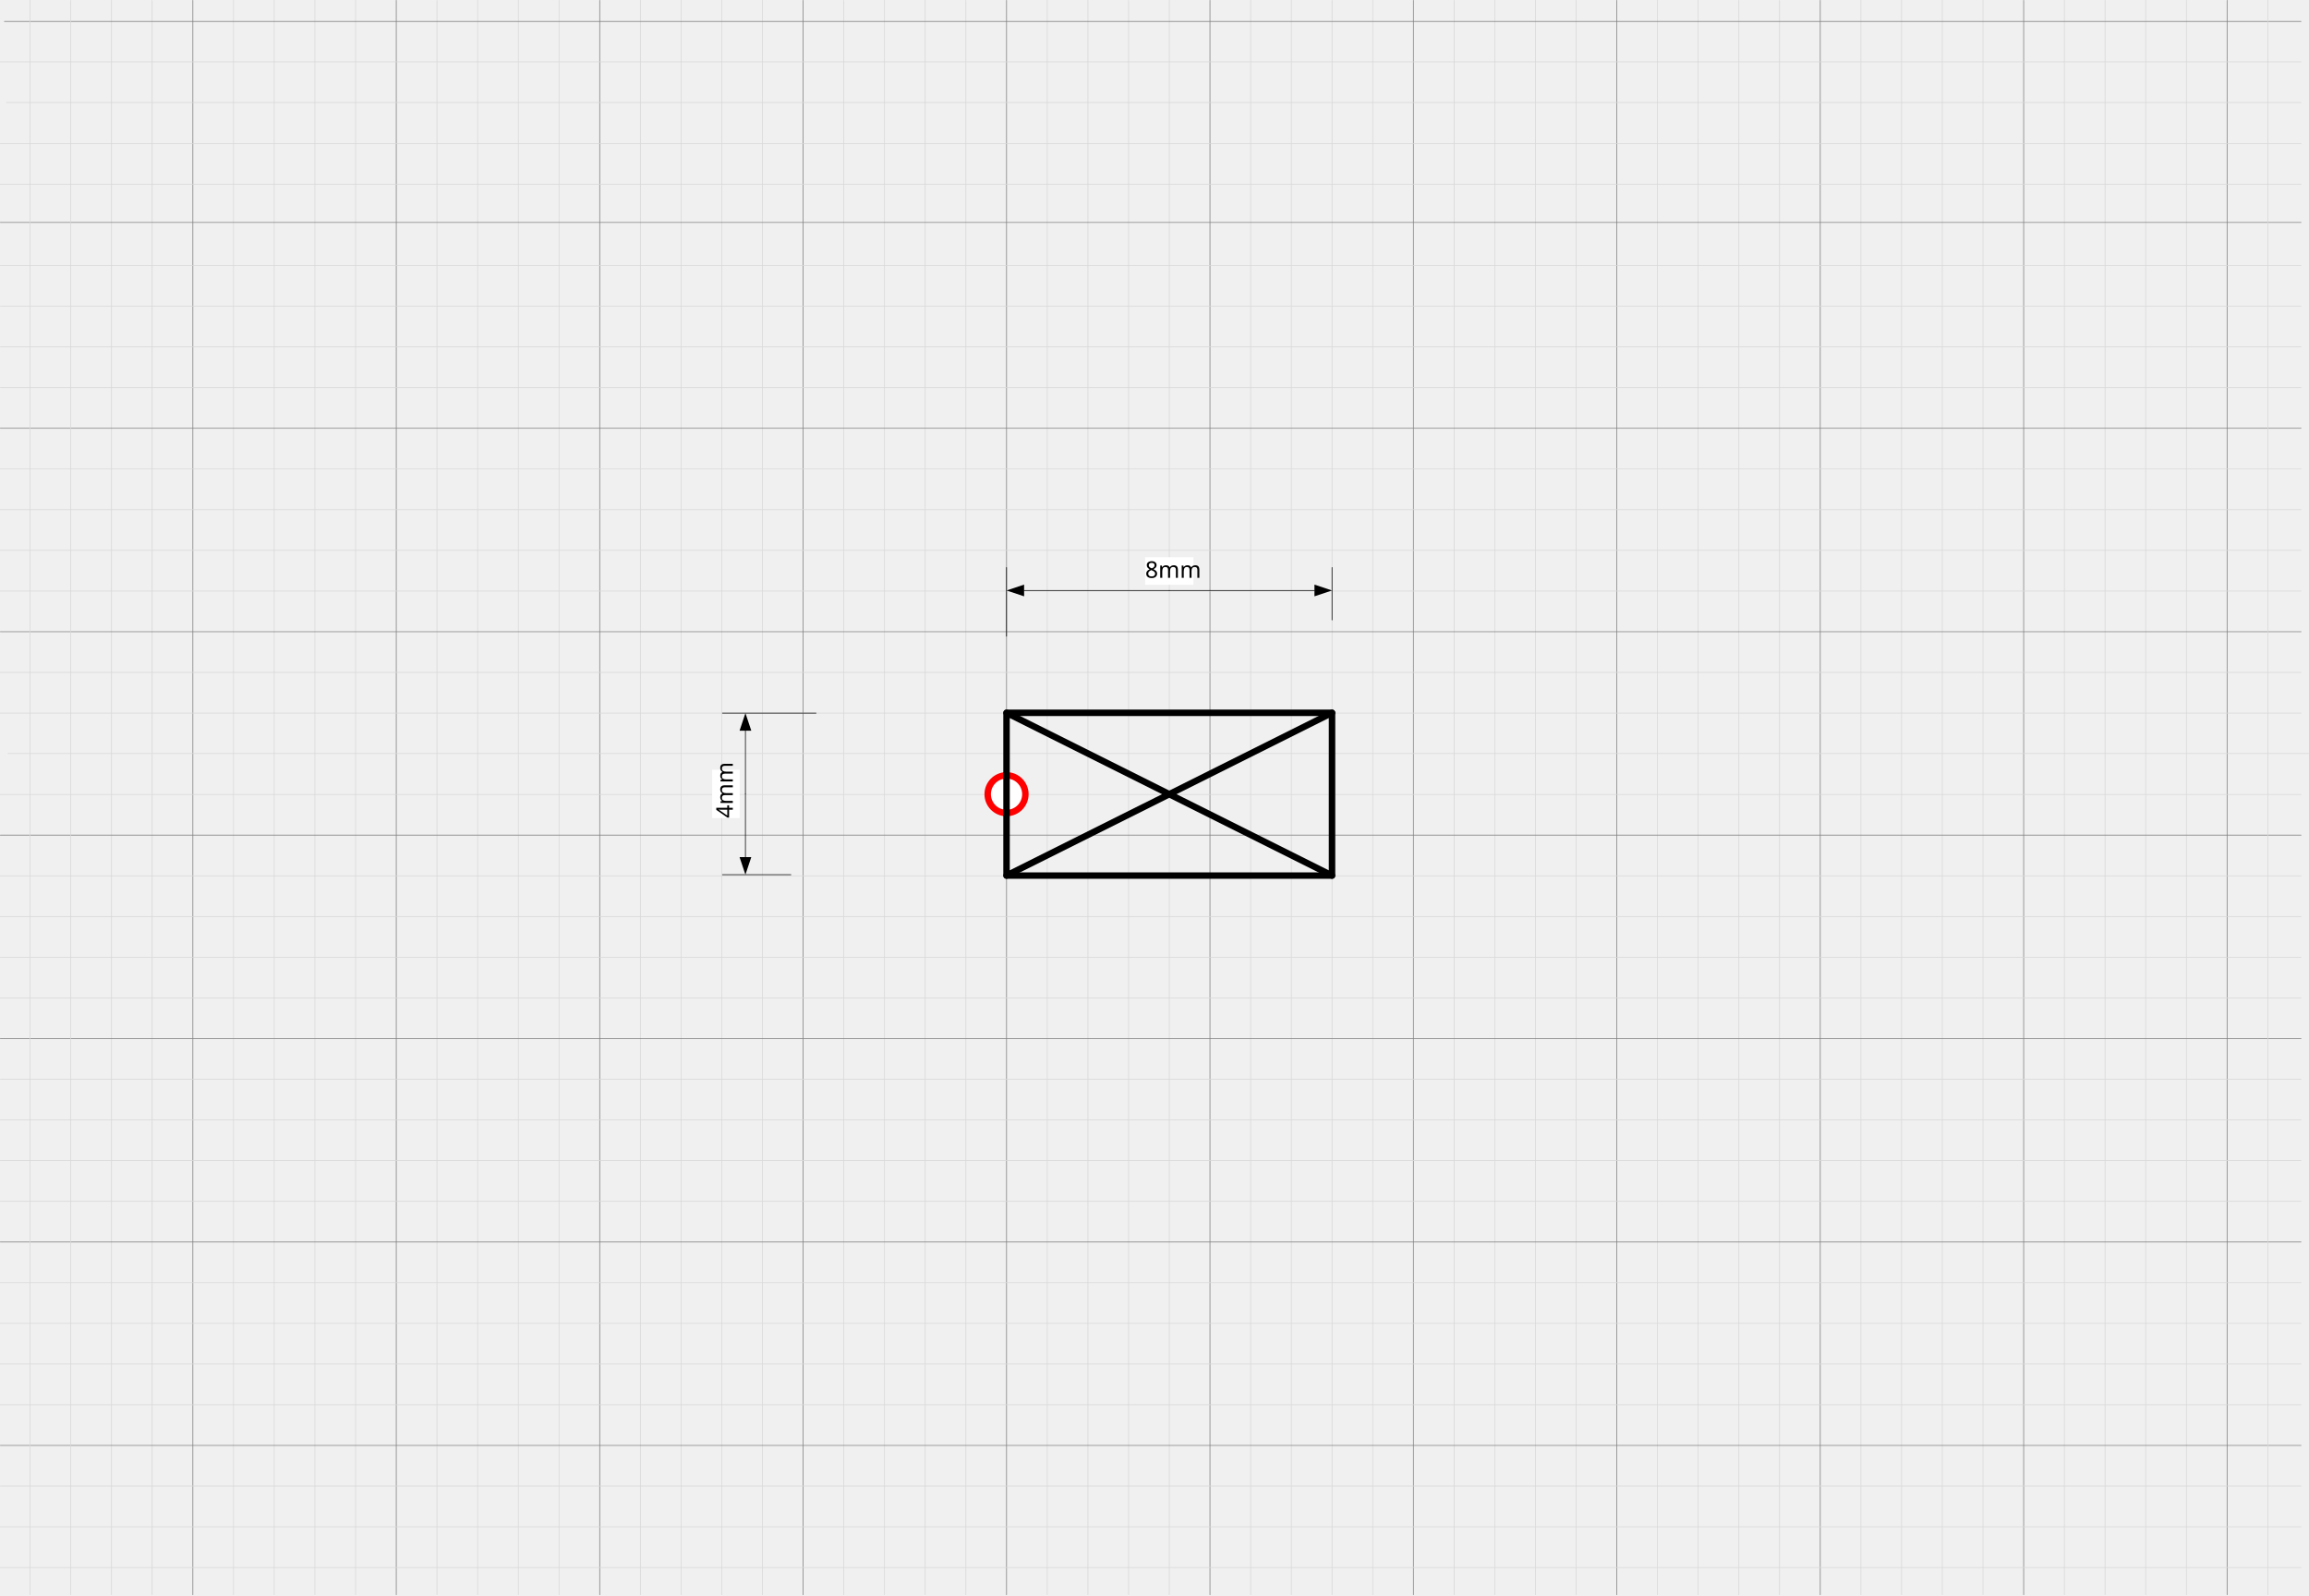
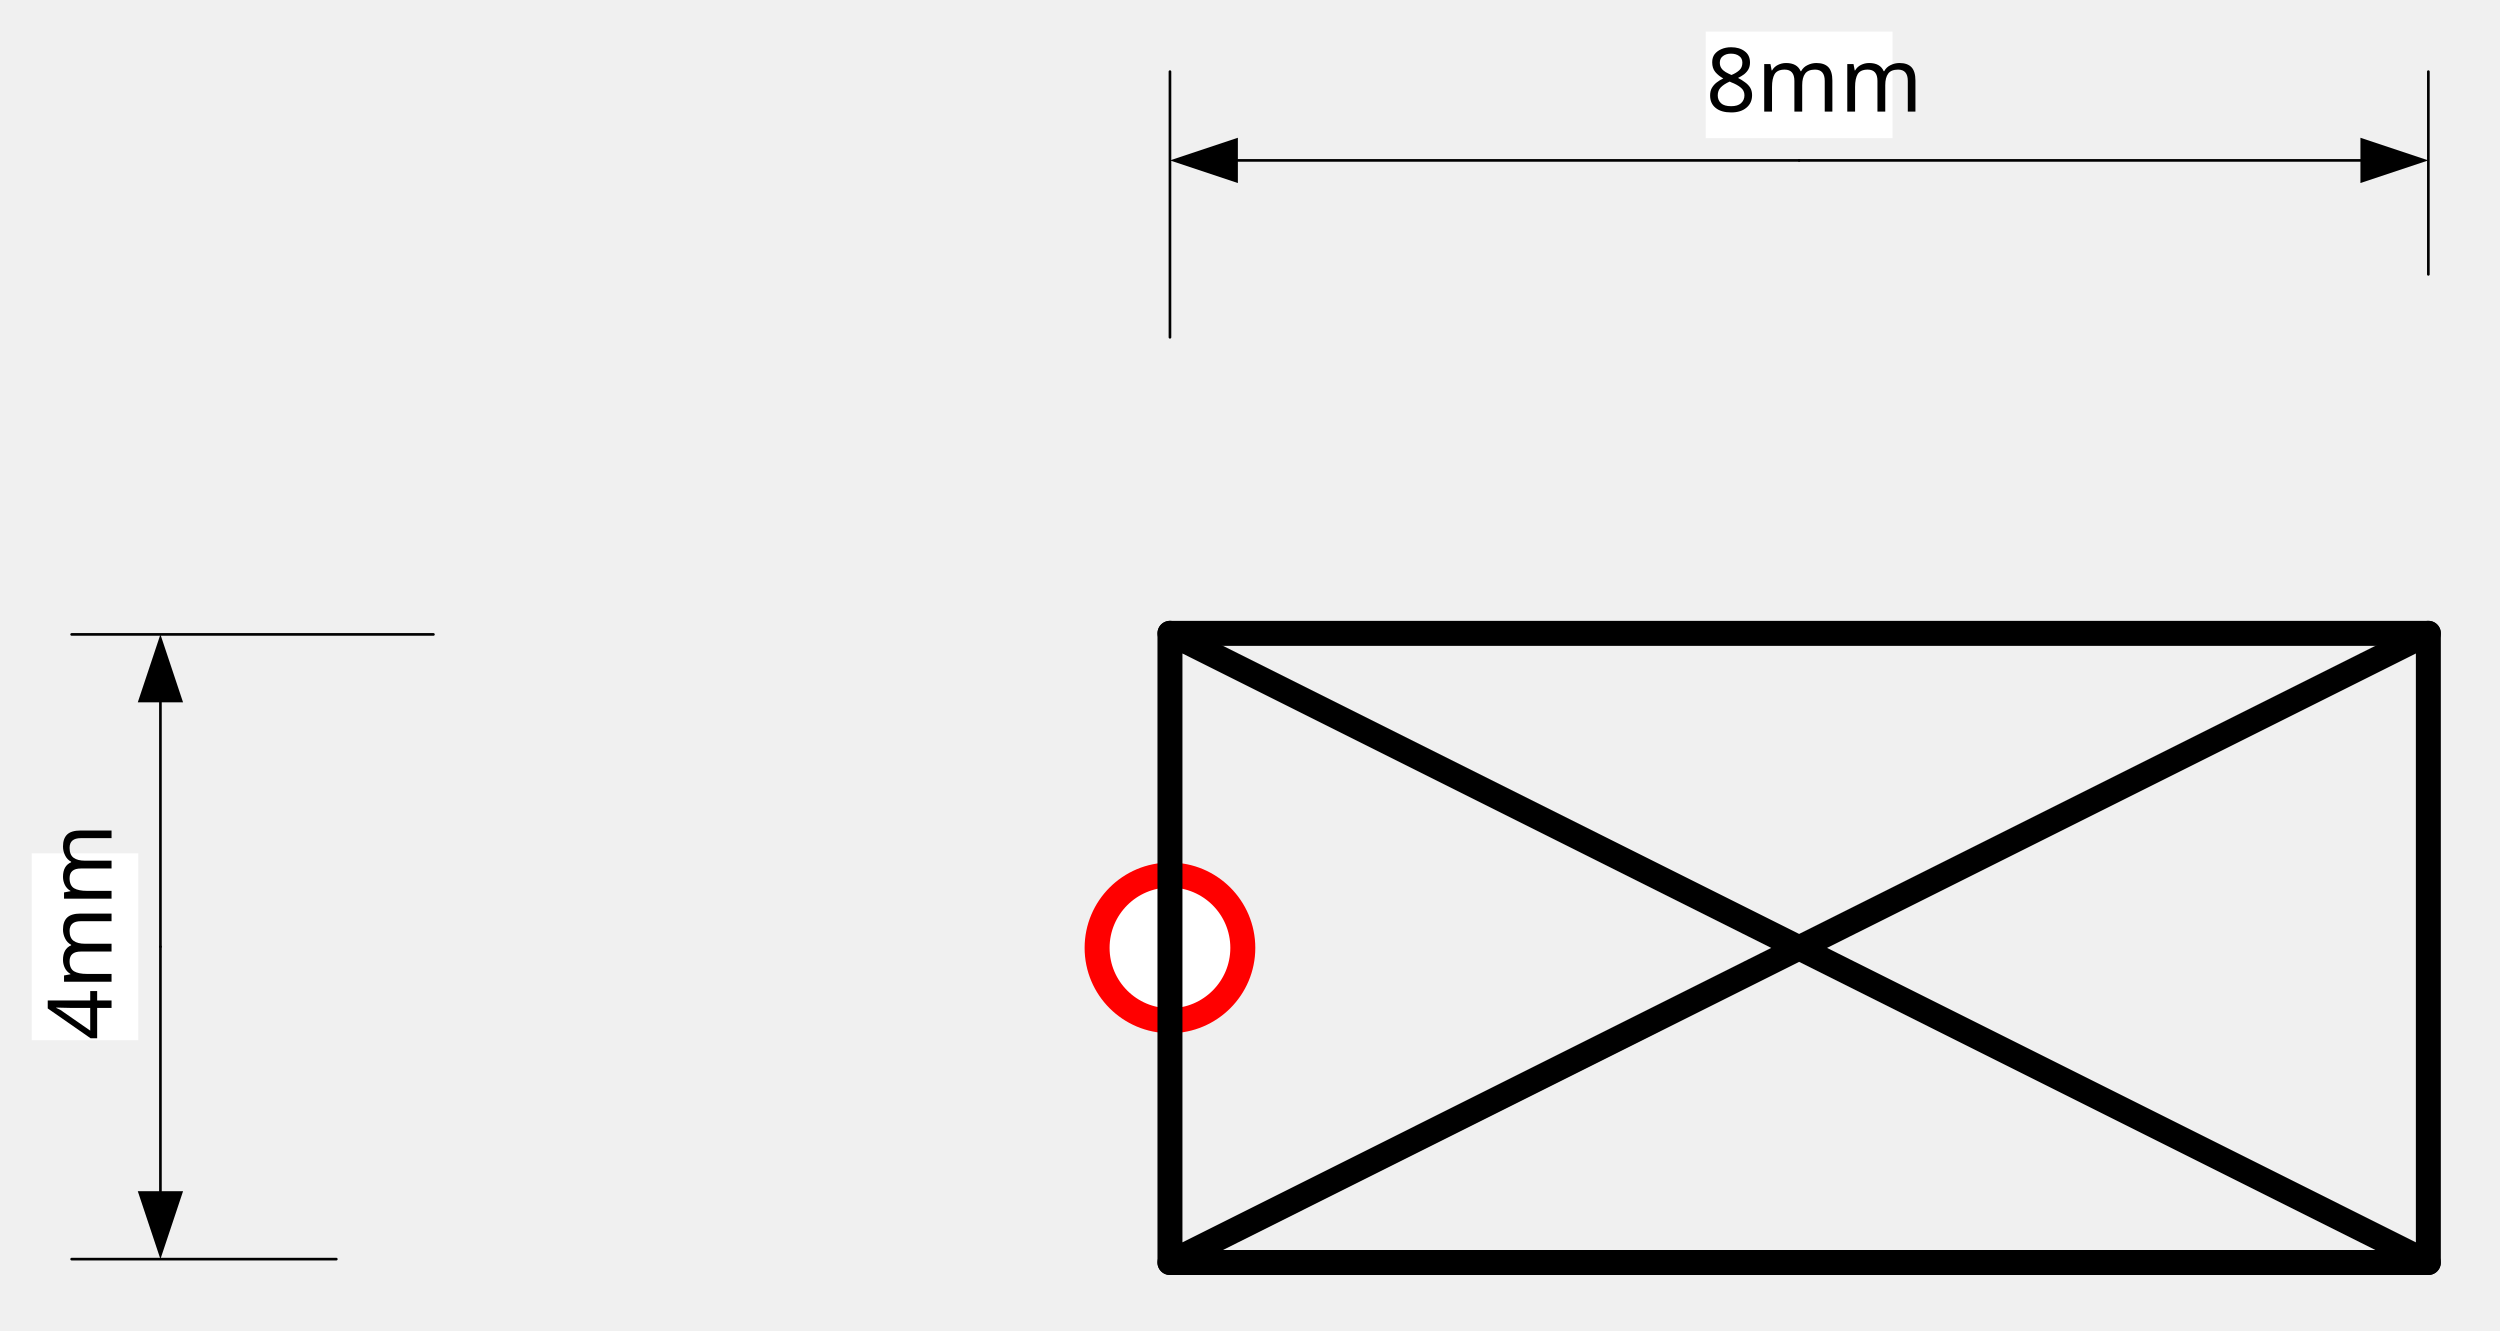
- <svg xmlns="http://www.w3.org/2000/svg" xmlns:xlink="http://www.w3.org/1999/xlink" width="11.172in" height="7.718in" viewBox="0 0 804.377 555.674" xml:space="preserve" color-interpolation-filters="sRGB" class="st12">
+ <svg xmlns="http://www.w3.org/2000/svg" xmlns:xlink="http://www.w3.org/1999/xlink" width="3.128in" height="1.665in" viewBox="0 0 225.249 119.907" xml:space="preserve" color-interpolation-filters="sRGB" class="st10">
  <style type="text/css">
	
- 		.st1 {stroke:#d8d8d8;stroke-linecap:round;stroke-linejoin:round;stroke-width:0.25}
- 		.st2 {stroke:#7f7f7f;stroke-linecap:round;stroke-linejoin:round;stroke-width:0.25}
- 		.st3 {fill:#ffffff;stroke:#ff0000;stroke-linecap:round;stroke-linejoin:round;stroke-width:2.25}
- 		.st4 {fill:#ffffff}
- 		.st5 {stroke:#000000;stroke-linecap:round;stroke-linejoin:round;stroke-width:0.24}
- 		.st6 {marker-end:url(#mrkr13-295);stroke:#000000;stroke-linecap:round;stroke-linejoin:round;stroke-width:0.24}
- 		.st7 {fill:#000000;fill-opacity:1;stroke:#000000;stroke-opacity:1;stroke-width:0.118}
- 		.st8 {fill:#ffffff;stroke:none;stroke-linecap:butt;stroke-width:7.2}
- 		.st9 {fill:#000000;font-family:Calibri;font-size:0.667em}
- 		.st10 {fill:none;stroke:#000000;stroke-linecap:round;stroke-linejoin:round;stroke-width:2.25}
- 		.st11 {stroke:#000000;stroke-linecap:round;stroke-linejoin:round;stroke-width:2.25}
- 		.st12 {fill:none;fill-rule:evenodd;font-size:12px;overflow:visible;stroke-linecap:square;stroke-miterlimit:3}
+ 		.st1 {fill:#ffffff;stroke:#ff0000;stroke-linecap:round;stroke-linejoin:round;stroke-width:2.25}
+ 		.st2 {fill:#ffffff}
+ 		.st3 {stroke:#000000;stroke-linecap:round;stroke-linejoin:round;stroke-width:0.24}
+ 		.st4 {marker-end:url(#mrkr13-9);stroke:#000000;stroke-linecap:round;stroke-linejoin:round;stroke-width:0.24}
+ 		.st5 {fill:#000000;fill-opacity:1;stroke:#000000;stroke-opacity:1;stroke-width:0.118}
+ 		.st6 {fill:#ffffff;stroke:none;stroke-linecap:butt;stroke-width:7.2}
+ 		.st7 {fill:#000000;font-family:Calibri;font-size:0.667em}
+ 		.st8 {fill:none;stroke:#000000;stroke-linecap:round;stroke-linejoin:round;stroke-width:2.25}
+ 		.st9 {stroke:#000000;stroke-linecap:round;stroke-linejoin:round;stroke-width:2.25}
+ 		.st10 {fill:none;fill-rule:evenodd;font-size:12px;overflow:visible;stroke-linecap:square;stroke-miterlimit:3}
	
	</style>
  <defs id="Markers">
    <g id="lend13">
      <path d="M 3 1 L 0 0 L 3 -1 L 3 1 " style="stroke:none" />
    </g>
-     <marker id="mrkr13-295" class="st7" refX="-25.5" orient="auto" markerUnits="strokeWidth" overflow="visible">
+     <marker id="mrkr13-9" class="st5" refX="-25.5" orient="auto" markerUnits="strokeWidth" overflow="visible">
      <use xlink:href="#lend13" transform="scale(-8.5,-8.5) " />
    </marker>
  </defs>
  <g>
-     <g id="group1404-1" transform="translate(0.125,-0.125006)">
-       <g id="shape1309-2" transform="translate(594.381,0.250006) rotate(90)">
-         <path d="M0 555.67 L555.42 555.67" class="st1" />
+     <g id="shape1405-1" transform="translate(98.8472,-27.9288)">
+       <path d="M0 113.34 A6.564 6.564 0 0 1 13.13 113.34 A6.564 6.564 0 1 1 0 113.34 Z" class="st1" />
+     </g>
+     <g id="shape1407-3" transform="translate(105.412,-85.5169)">
+       <path d="M0 91.97 L0 115.91 L0 91.97 ZM113.39 91.97 L113.39 110.24 L113.39 91.97 Z" class="st2" />
+       <path d="M0 91.97 L0 115.91 L0 91.97" class="st3" />
+       <path d="M113.39 91.97 L113.39 110.24 L113.39 91.97" class="st3" />
+       <path d="M56.69 99.97 L6.12 99.97" class="st4" />
+       <path d="M56.69 99.97 L107.27 99.97" class="st4" />
+       <rect x="48.275" y="88.366" width="16.836" height="9.6" class="st6" />
+       <text x="48.28" y="95.57" class="st7">8mm</text>
+     </g>
+     <g id="shape1411-16" transform="translate(-85.6139,113.456) rotate(-90)">
+       <path d="M0 92.06 L0 115.91 L0 92.06 ZM56.29 92.06 L56.29 124.66 L56.29 92.06 Z" class="st2" />
+       <path d="M0 92.06 L0 115.91 L0 92.06" class="st3" />
+       <path d="M56.29 92.06 L56.29 124.66 L56.29 92.06" class="st3" />
+       <path d="M28.15 100.06 L6.12 100.06" class="st4" />
+       <path d="M28.15 100.06 L50.17 100.06" class="st4" />
+       <rect x="19.728" y="88.463" width="16.836" height="9.6" class="st6" />
+       <text x="19.73" y="95.66" class="st7">4mm</text>
+     </g>
+     <g id="group1415-28" transform="translate(105.412,-6.14683)">
+       <g id="shape1416-29">
+         <path d="M56.69 91.56 L113.39 63.21 L113.39 119.91 L0 63.21 L0 119.91 L56.69 91.56 L56.69 91.56 Z" class="st8" />
      </g>
-       <g id="shape1310-5" transform="translate(622.728,0.250006) rotate(90)">
-         <path d="M0 555.67 L555.42 555.67" class="st2" />
+       <g id="shape1417-31" transform="translate(0,-56.6929)">
+         <path d="M0 119.91 L113.39 119.91" class="st9" />
      </g>
-       <g id="shape1311-8" transform="translate(636.901,0.250006) rotate(90)">
-         <path d="M0 555.67 L555.42 555.67" class="st1" />
-       </g>
-       <g id="shape1312-11" transform="translate(651.074,0.250006) rotate(90)">
-         <path d="M0 555.67 L555.42 555.67" class="st1" />
-       </g>
-       <g id="shape1313-14" transform="translate(665.247,0.250006) rotate(90)">
-         <path d="M0 555.67 L555.42 555.67" class="st1" />
-       </g>
-       <g id="shape1314-17" transform="translate(608.555,0.250006) rotate(90)">
-         <path d="M0 555.67 L555.42 555.67" class="st1" />
-       </g>
-       <g id="shape1315-20" transform="translate(679.421,0.250006) rotate(90)">
-         <path d="M0 555.67 L555.42 555.67" class="st1" />
-       </g>
-       <g id="shape1316-23" transform="translate(693.594,0.250006) rotate(90)">
-         <path d="M0 555.67 L555.42 555.67" class="st2" />
-       </g>
-       <g id="shape1317-26" transform="translate(707.767,0.250006) rotate(90)">
-         <path d="M0 555.67 L555.42 555.67" class="st1" />
-       </g>
-       <g id="shape1318-29" transform="translate(721.94,0.250006) rotate(90)">
-         <path d="M0 555.67 L555.42 555.67" class="st1" />
-       </g>
-       <g id="shape1319-32" transform="translate(750.287,0.250006) rotate(90)">
-         <path d="M0 555.67 L555.42 555.67" class="st1" />
-       </g>
-       <g id="shape1320-35" transform="translate(764.46,0.250006) rotate(90)">
-         <path d="M0 555.67 L555.42 555.67" class="st2" />
-       </g>
-       <g id="shape1321-38" transform="translate(778.633,0.250006) rotate(90)">
-         <path d="M0 555.67 L555.42 555.67" class="st1" />
-       </g>
-       <g id="shape1322-41" transform="translate(792.807,0.250006) rotate(90)">
-         <path d="M0 555.67 L555.42 555.67" class="st1" />
-       </g>
-       <g id="shape1323-44" transform="translate(736.114,0.250006) rotate(90)">
-         <path d="M0 555.67 L555.42 555.67" class="st1" />
-       </g>
-       <g id="shape1324-47" transform="translate(806.98,0.250006) rotate(90)">
-         <path d="M0 555.67 L555.42 555.67" class="st1" />
-       </g>
-       <g id="shape1325-50" transform="translate(821.153,0.250006) rotate(90)">
-         <path d="M0 555.67 L555.42 555.67" class="st1" />
-       </g>
-       <g id="shape1326-53" transform="translate(835.326,0.250006) rotate(90)">
-         <path d="M0 555.67 L555.42 555.67" class="st2" />
-       </g>
-       <g id="shape1327-56" transform="translate(849.499,0.250006) rotate(90)">
-         <path d="M0 555.67 L555.42 555.67" class="st1" />
-       </g>
-       <g id="shape1328-59" transform="translate(877.846,0.250006) rotate(90)">
-         <path d="M0 555.67 L555.42 555.67" class="st1" />
-       </g>
-       <g id="shape1329-62" transform="translate(892.019,0.250006) rotate(90)">
-         <path d="M0 555.67 L555.42 555.67" class="st1" />
-       </g>
-       <g id="shape1330-65" transform="translate(906.192,0.250006) rotate(90)">
-         <path d="M0 555.67 L555.42 555.67" class="st2" />
-       </g>
-       <g id="shape1331-68" transform="translate(920.366,0.250006) rotate(90)">
-         <path d="M0 555.67 L555.42 555.67" class="st1" />
-       </g>
-       <g id="shape1332-71" transform="translate(863.673,0.250006) rotate(90)">
-         <path d="M0 555.67 L555.42 555.67" class="st1" />
-       </g>
-       <g id="shape1333-74" transform="translate(934.539,0.250006) rotate(90)">
-         <path d="M0 555.67 L555.42 555.67" class="st1" />
-       </g>
-       <g id="shape1334-77" transform="translate(948.712,0.250006) rotate(90)">
-         <path d="M0 555.67 L555.42 555.67" class="st1" />
-       </g>
-       <g id="shape1335-80" transform="translate(962.885,0.250006) rotate(90)">
-         <path d="M0 555.67 L555.42 555.67" class="st1" />
-       </g>
-       <g id="shape1336-83" transform="translate(977.058,0.250006) rotate(90)">
-         <path d="M0 555.67 L555.42 555.67" class="st2" />
-       </g>
-       <g id="shape1337-86" transform="translate(1005.4,0.250006) rotate(90)">
-         <path d="M0 555.67 L555.42 555.67" class="st1" />
-       </g>
-       <g id="shape1338-89" transform="translate(1019.58,0.250006) rotate(90)">
-         <path d="M0 555.67 L555.42 555.67" class="st1" />
-       </g>
-       <g id="shape1339-92" transform="translate(1033.75,0.250006) rotate(90)">
-         <path d="M0 555.67 L555.42 555.67" class="st1" />
-       </g>
-       <g id="shape1340-95" transform="translate(1047.92,0.250006) rotate(90)">
-         <path d="M0 555.67 L555.42 555.67" class="st2" />
-       </g>
-       <g id="shape1341-98" transform="translate(991.232,0.250006) rotate(90)">
-         <path d="M0 555.67 L555.42 555.67" class="st1" />
-       </g>
-       <g id="shape1342-101" transform="translate(1062.1,0.250006) rotate(90)">
-         <path d="M0 555.67 L555.42 555.67" class="st1" />
-       </g>
-       <g id="shape1343-104" transform="translate(1076.27,0.250006) rotate(90)">
-         <path d="M0 555.67 L555.42 555.67" class="st1" />
-       </g>
-       <g id="shape1344-107" transform="translate(1090.44,0.250006) rotate(90)">
-         <path d="M0 555.67 L555.42 555.67" class="st1" />
-       </g>
-       <g id="shape1345-110" transform="translate(1104.62,0.250006) rotate(90)">
-         <path d="M0 555.67 L555.42 555.67" class="st1" />
-       </g>
-       <g id="shape1346-113" transform="translate(1132.96,0.250006) rotate(90)">
-         <path d="M0 555.67 L555.42 555.67" class="st1" />
-       </g>
-       <g id="shape1347-116" transform="translate(1147.14,0.250006) rotate(90)">
-         <path d="M0 555.67 L555.42 555.67" class="st1" />
-       </g>
-       <g id="shape1348-119" transform="translate(1161.31,0.250006) rotate(90)">
-         <path d="M0 555.67 L555.42 555.67" class="st1" />
-       </g>
-       <g id="shape1349-122" transform="translate(1175.48,0.250006) rotate(90)">
-         <path d="M0 555.67 L555.42 555.67" class="st1" />
-       </g>
-       <g id="shape1350-125" transform="translate(1118.79,0.250006) rotate(90)">
-         <path d="M0 555.67 L555.42 555.67" class="st2" />
-       </g>
-       <g id="shape1351-128" transform="translate(1189.66,0.250006) rotate(90)">
-         <path d="M0 555.67 L555.42 555.67" class="st2" />
-       </g>
-       <g id="shape1352-131" transform="translate(1203.83,0.250006) rotate(90)">
-         <path d="M0 555.67 L555.42 555.67" class="st1" />
-       </g>
-       <g id="shape1353-134" transform="translate(1218,0.250006) rotate(90)">
-         <path d="M0 555.67 L555.42 555.67" class="st1" />
-       </g>
-       <g id="shape1354-137" transform="translate(1232.18,0.250006) rotate(90)">
-         <path d="M0 555.67 L555.42 555.67" class="st1" />
-       </g>
-       <g id="shape1355-140" transform="translate(1260.52,0.250006) rotate(90)">
-         <path d="M0 555.67 L555.42 555.67" class="st2" />
-       </g>
-       <g id="shape1356-143" transform="translate(1274.7,0.250006) rotate(90)">
-         <path d="M0 555.67 L555.42 555.67" class="st1" />
-       </g>
-       <g id="shape1357-146" transform="translate(1288.87,0.250006) rotate(90)">
-         <path d="M0 555.67 L555.42 555.67" class="st1" />
-       </g>
-       <g id="shape1358-149" transform="translate(1303.04,0.250006) rotate(90)">
-         <path d="M0 555.67 L555.42 555.67" class="st1" />
-       </g>
-       <g id="shape1359-152" transform="translate(1246.35,0.250006) rotate(90)">
-         <path d="M0 555.67 L555.42 555.67" class="st1" />
-       </g>
-       <g id="shape1360-155" transform="translate(1317.22,0.250006) rotate(90)">
-         <path d="M0 555.67 L555.42 555.67" class="st1" />
-       </g>
-       <g id="shape1361-158" transform="translate(1331.39,0.250006) rotate(90)">
-         <path d="M0 555.67 L555.42 555.67" class="st2" />
-       </g>
-       <g id="shape1362-161" transform="translate(0,-52.0232)">
-         <path d="M0 555.67 L801.48 555.67" class="st2" />
-       </g>
-       <g id="shape1363-164" transform="translate(0,-66.1964)">
-         <path d="M0 555.67 L801.48 555.67" class="st1" />
-       </g>
-       <g id="shape1364-167" transform="translate(0,-80.3697)">
-         <path d="M0 555.67 L801.48 555.67" class="st1" />
-       </g>
-       <g id="shape1365-170" transform="translate(0,-94.5429)">
-         <path d="M0 555.67 L801.48 555.67" class="st1" />
-       </g>
-       <g id="shape1366-173" transform="translate(0,-122.889)">
-         <path d="M0 555.67 L801.48 555.67" class="st2" />
-       </g>
-       <g id="shape1367-176" transform="translate(0,-137.063)">
-         <path d="M0 555.67 L801.48 555.67" class="st1" />
-       </g>
-       <g id="shape1368-179" transform="translate(0,-151.236)">
-         <path d="M0 555.67 L801.48 555.67" class="st1" />
-       </g>
-       <g id="shape1369-182" transform="translate(0,-165.409)">
-         <path d="M0 555.67 L801.48 555.67" class="st1" />
-       </g>
-       <g id="shape1370-185" transform="translate(0,-108.716)">
-         <path d="M0 555.67 L801.48 555.67" class="st1" />
-       </g>
-       <g id="shape1371-188" transform="translate(0,-179.582)">
-         <path d="M0 555.67 L801.48 555.67" class="st1" />
-       </g>
-       <g id="shape1372-191" transform="translate(0,-193.755)">
-         <path d="M0 555.67 L801.48 555.67" class="st2" />
-       </g>
-       <g id="shape1373-194" transform="translate(0,-207.929)">
-         <path d="M0 555.67 L801.48 555.67" class="st1" />
-       </g>
-       <g id="shape1374-197" transform="translate(0,-222.102)">
-         <path d="M0 555.67 L801.48 555.67" class="st1" />
-       </g>
-       <g id="shape1375-200" transform="translate(0,-250.448)">
-         <path d="M0 555.67 L801.48 555.67" class="st1" />
-       </g>
-       <g id="shape1376-203" transform="translate(0,-264.622)">
-         <path d="M0 555.67 L801.48 555.67" class="st2" />
-       </g>
-       <g id="shape1377-206" transform="translate(0,-278.795)">
-         <path d="M0 555.67 L801.48 555.67" class="st1" />
-       </g>
-       <g id="shape1378-209" transform="translate(2.64787,-293.065)">
-         <path d="M0 555.67 L801.48 555.67" class="st1" />
-       </g>
-       <g id="shape1379-212" transform="translate(0,-236.275)">
-         <path d="M0 555.67 L801.48 555.67" class="st1" />
-       </g>
-       <g id="shape1380-215" transform="translate(0,-307.141)">
-         <path d="M0 555.67 L801.48 555.67" class="st1" />
-       </g>
-       <g id="shape1381-218" transform="translate(0,-321.315)">
-         <path d="M0 555.67 L801.48 555.67" class="st1" />
-       </g>
-       <g id="shape1382-221" transform="translate(0,-335.488)">
-         <path d="M0 555.67 L801.48 555.67" class="st2" />
-       </g>
-       <g id="shape1383-224" transform="translate(0,-349.661)">
-         <path d="M0 555.67 L801.48 555.67" class="st1" />
-       </g>
-       <g id="shape1384-227" transform="translate(0,-378.007)">
-         <path d="M0 555.67 L801.48 555.67" class="st1" />
-       </g>
-       <g id="shape1385-230" transform="translate(0,-392.181)">
-         <path d="M0 555.67 L801.48 555.67" class="st1" />
-       </g>
-       <g id="shape1386-233" transform="translate(0,-406.354)">
-         <path d="M0 555.67 L801.48 555.67" class="st2" />
-       </g>
-       <g id="shape1387-236" transform="translate(0,-420.527)">
-         <path d="M0 555.67 L801.48 555.67" class="st1" />
-       </g>
-       <g id="shape1388-239" transform="translate(0,-363.834)">
-         <path d="M0 555.67 L801.48 555.67" class="st1" />
-       </g>
-       <g id="shape1389-242" transform="translate(0,-434.7)">
-         <path d="M0 555.67 L801.48 555.67" class="st1" />
-       </g>
-       <g id="shape1390-245" transform="translate(0,-448.874)">
-         <path d="M0 555.67 L801.48 555.67" class="st1" />
-       </g>
-       <g id="shape1391-248" transform="translate(0,-463.047)">
-         <path d="M0 555.67 L801.48 555.67" class="st1" />
-       </g>
-       <g id="shape1392-251" transform="translate(2.15551,-519.837)">
-         <path d="M0 555.67 L799.32 555.67" class="st1" />
-       </g>
-       <g id="shape1393-254" transform="translate(0,-505.567)">
-         <path d="M0 555.67 L801.48 555.67" class="st1" />
-       </g>
-       <g id="shape1394-257" transform="translate(1.40955,-548.086)">
-         <path d="M0 555.67 L800.07 555.67" class="st2" />
-       </g>
-       <g id="shape1395-260" transform="translate(0,-491.393)">
-         <path d="M0 555.67 L801.48 555.67" class="st1" />
-       </g>
-       <g id="shape1396-263" transform="translate(0,-9.50352)">
-         <path d="M0 555.67 L801.48 555.67" class="st1" />
-       </g>
-       <g id="shape1397-266" transform="translate(0,-23.6768)">
-         <path d="M0 555.67 L801.48 555.67" class="st1" />
-       </g>
-       <g id="shape1398-269" transform="translate(0,-37.85)">
-         <path d="M0 555.67 L801.48 555.67" class="st1" />
-       </g>
-       <g id="shape1399-272" transform="translate(0,-478.063)">
-         <path d="M0 555.67 L801.48 555.67" class="st2" />
-       </g>
-       <g id="shape1400-275" transform="translate(566.035,0.250006) rotate(90)">
-         <path d="M0 555.67 L555.42 555.67" class="st1" />
-       </g>
-       <g id="shape1401-278" transform="translate(580.208,0.250006) rotate(90)">
-         <path d="M0 555.67 L555.42 555.67" class="st1" />
-       </g>
-       <g id="shape1402-281" transform="translate(1345.56,0.250006) rotate(90)">
-         <path d="M0 555.67 L555.42 555.67" class="st1" />
-       </g>
-       <g id="shape1403-284" transform="translate(0,-534.01)">
-         <path d="M0 555.67 L801.48 555.67" class="st1" />
-       </g>
-     </g>
-     <g id="shape1405-287" transform="translate(344.079,-272.452)">
-       <path d="M0 549.11 A6.564 6.564 0 0 1 13.13 549.11 A6.564 6.564 0 1 1 0 549.11 Z" class="st3" />
-     </g>
-     <g id="shape1407-289" transform="translate(350.644,-330.04)">
-       <path d="M0 527.73 L0 551.67 L0 527.73 ZM113.39 527.73 L113.39 546 L113.39 527.73 Z" class="st4" />
-       <path d="M0 527.73 L0 551.67 L0 527.73" class="st5" />
-       <path d="M113.39 527.73 L113.39 546 L113.39 527.73" class="st5" />
-       <path d="M56.69 535.73 L6.12 535.73" class="st6" />
-       <path d="M56.69 535.73 L107.27 535.73" class="st6" />
-       <rect x="48.275" y="524.133" width="16.836" height="9.6" class="st8" />
-       <text x="48.28" y="531.33" class="st9">8mm</text>
-     </g>
-     <g id="shape1411-302" transform="translate(-276.148,304.699) rotate(-90)">
-       <path d="M0 527.83 L0 551.67 L0 527.83 ZM56.29 527.83 L56.29 560.43 L56.29 527.83 Z" class="st4" />
-       <path d="M0 527.83 L0 551.67 L0 527.83" class="st5" />
-       <path d="M56.29 527.83 L56.29 560.43 L56.29 527.83" class="st5" />
-       <path d="M28.15 535.83 L6.12 535.83" class="st6" />
-       <path d="M28.15 535.83 L50.17 535.83" class="st6" />
-       <rect x="19.728" y="524.23" width="16.836" height="9.6" class="st8" />
-       <text x="19.73" y="531.43" class="st9">4mm</text>
-     </g>
-     <g id="group1415-314" transform="translate(350.644,-250.67)">
-       <g id="shape1416-315">
-         <path d="M56.69 527.33 L113.39 498.98 L113.39 555.67 L0 498.98 L0 555.67 L56.69 527.33 L56.69 527.33 Z" class="st10" />
-       </g>
-       <g id="shape1417-317" transform="translate(0,-56.6929)">
-         <path d="M0 555.67 L113.39 555.67" class="st11" />
-       </g>
-       <g id="shape1418-320" transform="translate(113.386,1111.35) rotate(180)">
-         <path d="M0 555.67 L113.39 555.67" class="st11" />
+       <g id="shape1418-34" transform="translate(113.386,239.815) rotate(180)">
+         <path d="M0 119.91 L113.39 119.91" class="st9" />
      </g>
    </g>
  </g>
</svg>
